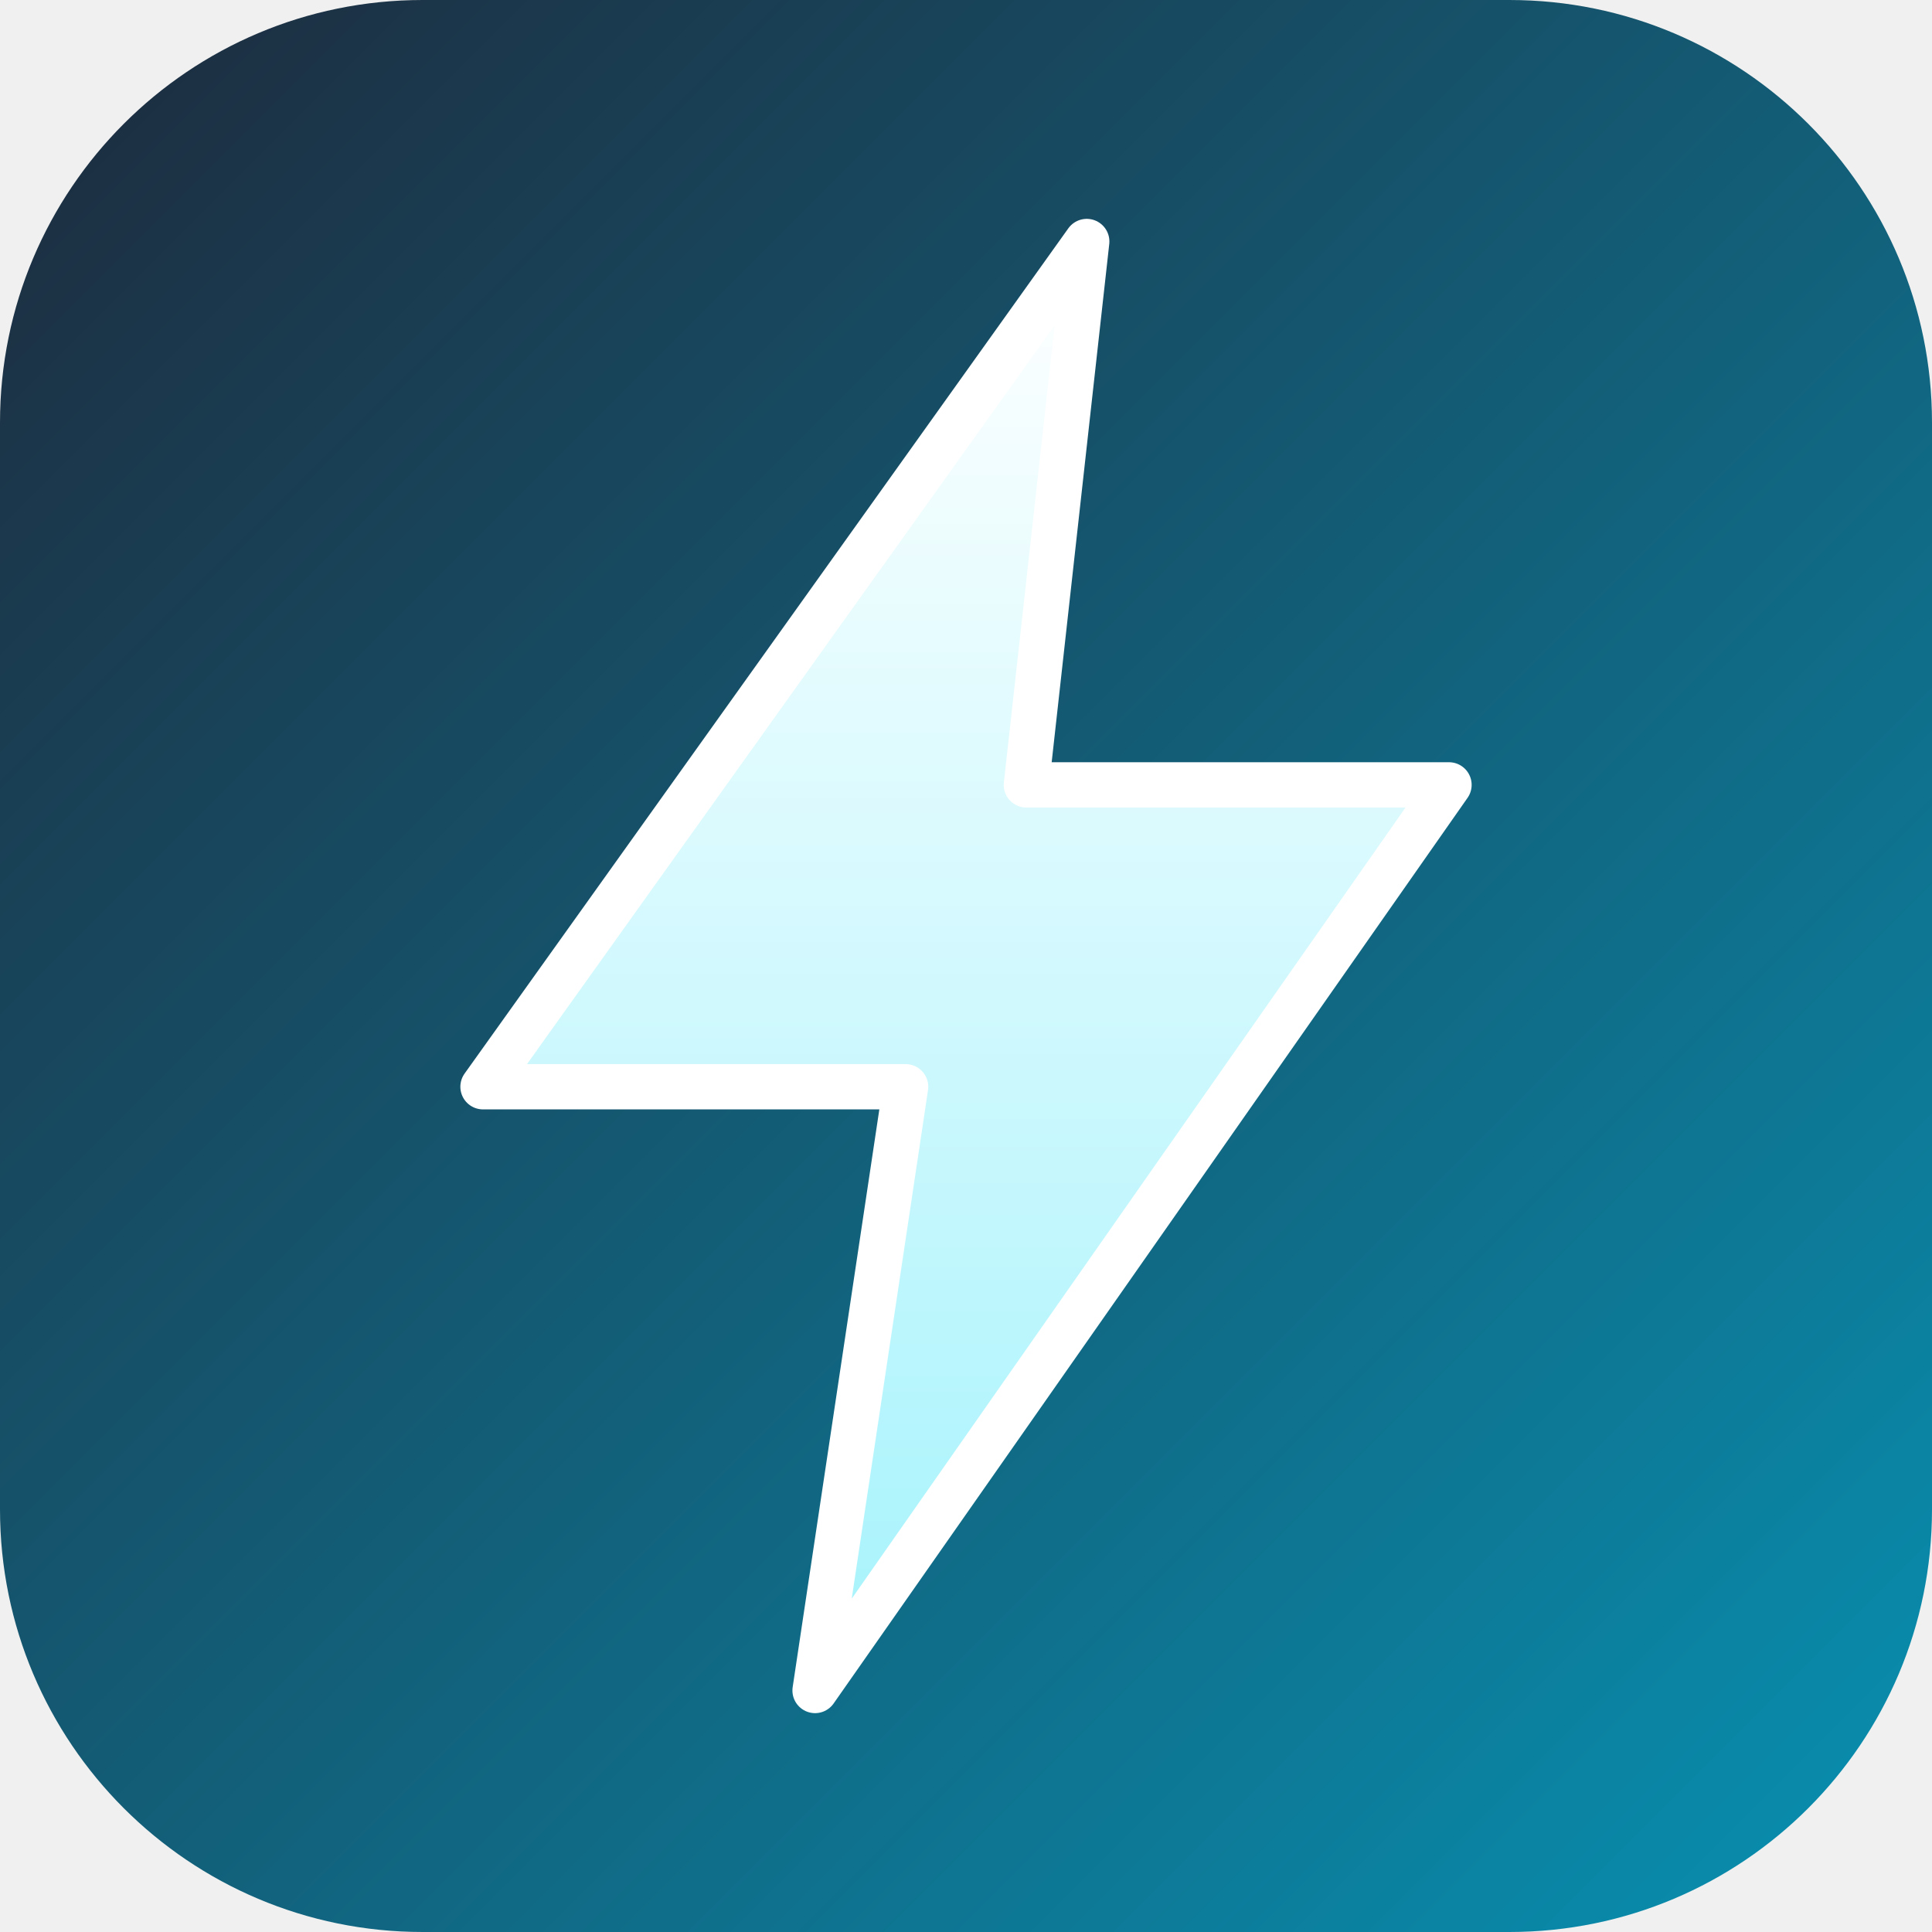
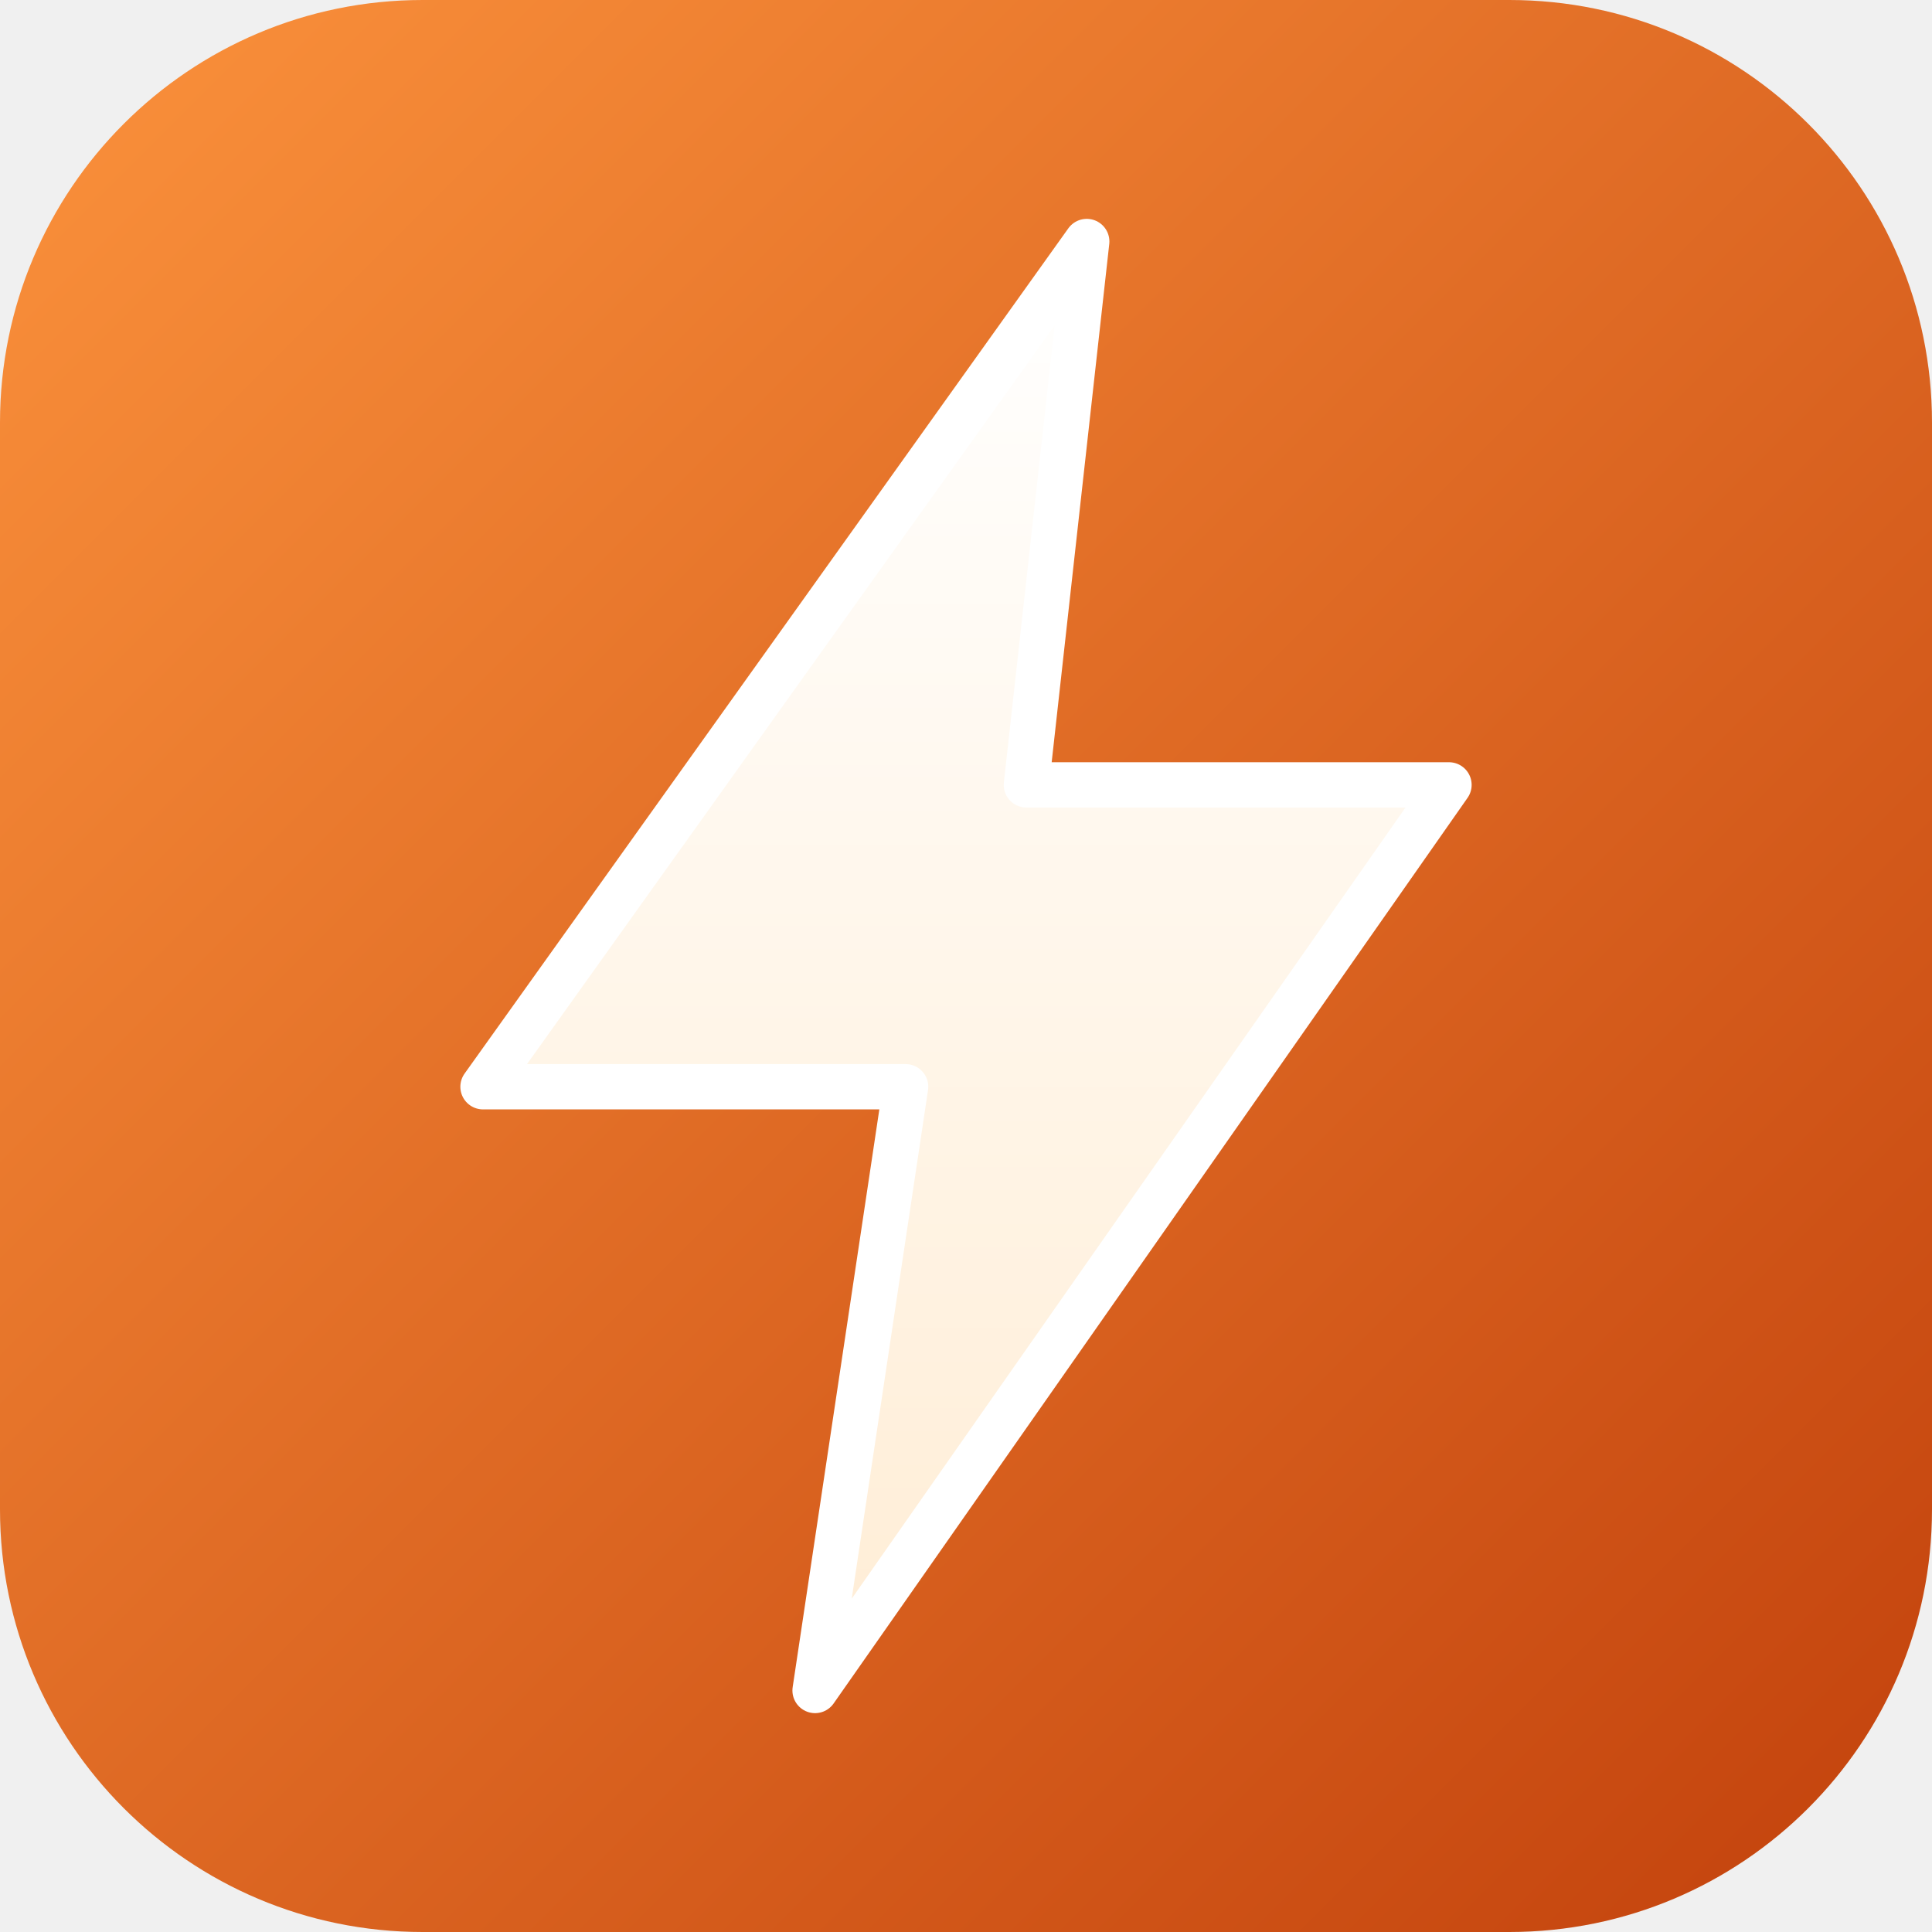
<svg xmlns="http://www.w3.org/2000/svg" viewBox="0 0 64 64">
  <defs>
    <linearGradient id="bg" x1="0" y1="0" x2="1" y2="1">
-       <stop offset="0%" stop-color="#1e293b" />
-       <stop offset="100%" stop-color="#0891b2" />
+       <stop offset="0%" stop-color="#fb923c" />
+       <stop offset="100%" stop-color="#c2410c" />
    </linearGradient>
    <linearGradient id="bolt" x1="0" y1="0" x2="0" y2="1">
      <stop offset="0%" stop-color="#ffffff" />
-       <stop offset="100%" stop-color="#a5f3fc" />
+       <stop offset="100%" stop-color="#ffedd5" />
    </linearGradient>
  </defs>
  <rect width="64" height="64" rx="14" fill="url(#bg)" />
  <path d="M36 8 L16 36 H30 L27 56 L48 26 H34 Z" fill="url(#bolt)" stroke="#ffffff" stroke-width="1.5" stroke-linejoin="round" />
</svg>
